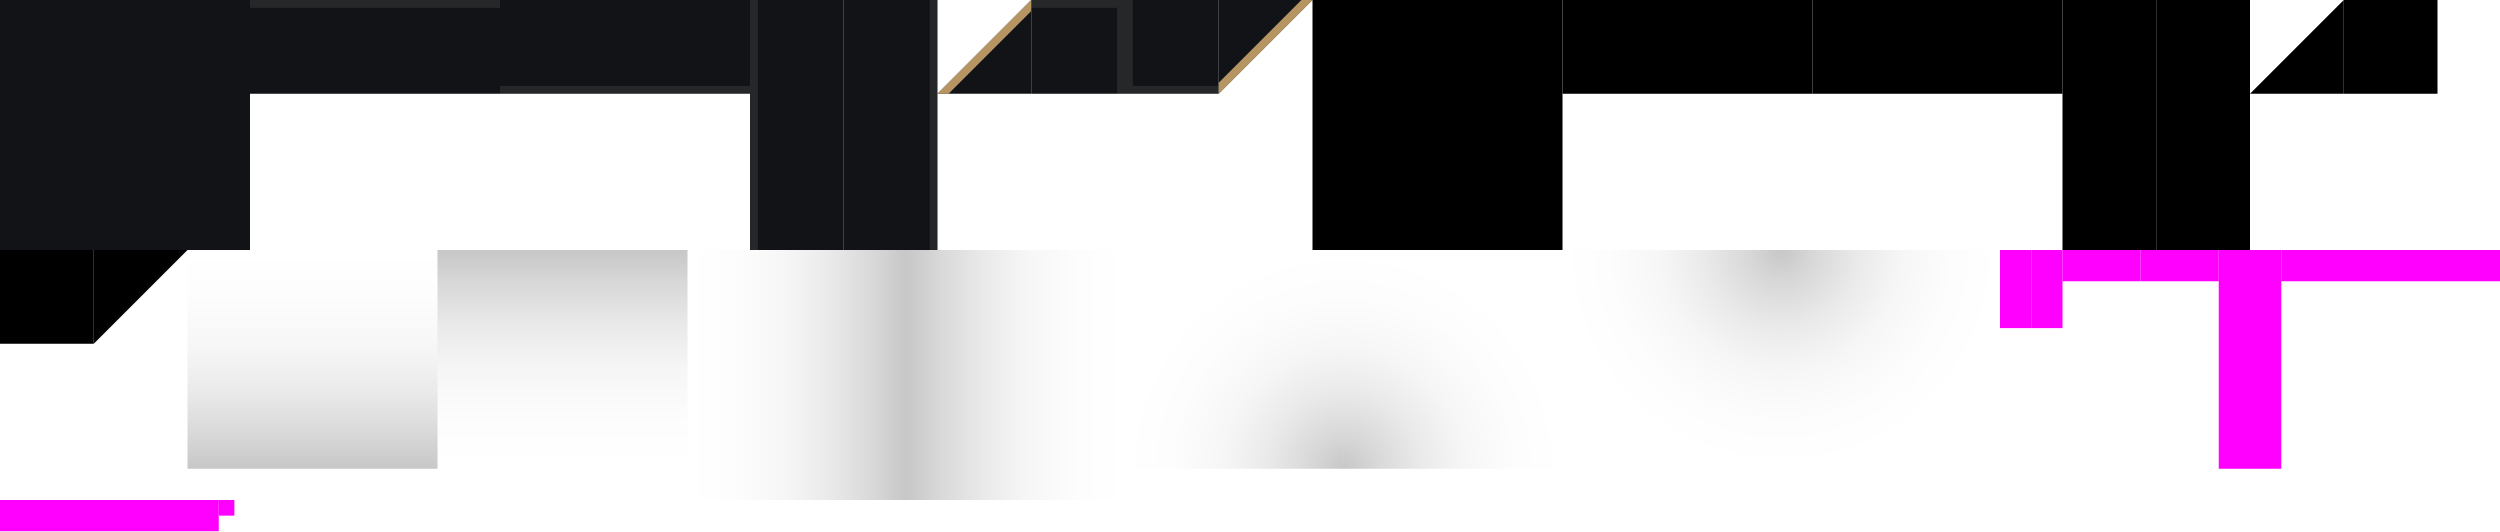
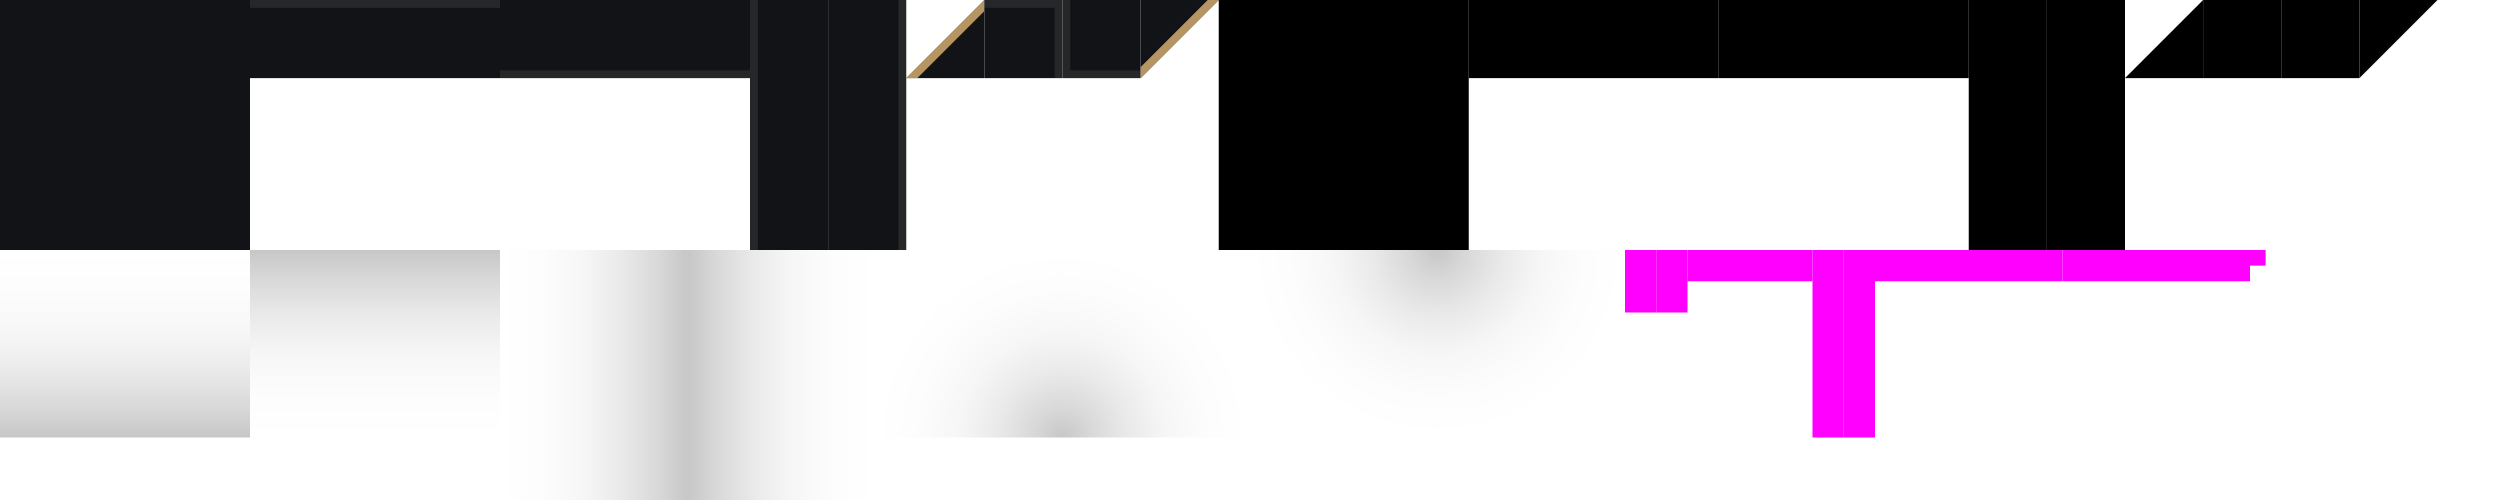
- <svg xmlns="http://www.w3.org/2000/svg" viewBox="0 0 320 68" width="320" height="68">
+ <svg xmlns="http://www.w3.org/2000/svg" viewBox="0 0 320 64" width="320" height="64">
  <defs>
    <style type="text/css" id="current-color-scheme">.ColorScheme-Text{color:#e9e4d6} .ColorScheme-Background{color:#111316} .ColorScheme-ButtonFocus{color:#d4ac70}</style>
-     <linearGradient id="widgets-backgroundsogt" gradientUnits="userSpaceOnUse" x1="0" y1="28" x2="0" y2="0">
+     <linearGradient id="widgets-backgroundsogt" gradientUnits="userSpaceOnUse" x1="0" y1="24" x2="0" y2="0">
      <stop offset="0" stop-color="#000" stop-opacity="0.22" />
      <stop offset="0.15" stop-color="#000" stop-opacity="0.154" />
      <stop offset="0.35" stop-color="#000" stop-opacity="0.084" />
      <stop offset="0.55" stop-color="#000" stop-opacity="0.035" />
      <stop offset="0.78" stop-color="#000" stop-opacity="0.009" />
      <stop offset="1" stop-color="#000" stop-opacity="0" />
    </linearGradient>
-     <linearGradient id="widgets-backgroundsogb" gradientUnits="userSpaceOnUse" x1="0" y1="0" x2="0" y2="28">
+     <linearGradient id="widgets-backgroundsogb" gradientUnits="userSpaceOnUse" x1="0" y1="0" x2="0" y2="24">
      <stop offset="0" stop-color="#000" stop-opacity="0.22" />
      <stop offset="0.15" stop-color="#000" stop-opacity="0.154" />
      <stop offset="0.35" stop-color="#000" stop-opacity="0.084" />
      <stop offset="0.55" stop-color="#000" stop-opacity="0.035" />
      <stop offset="0.78" stop-color="#000" stop-opacity="0.009" />
      <stop offset="1" stop-color="#000" stop-opacity="0" />
    </linearGradient>
-     <linearGradient id="widgets-backgroundsogl" gradientUnits="userSpaceOnUse" x1="28" y1="0" x2="0" y2="0">
+     <linearGradient id="widgets-backgroundsogl" gradientUnits="userSpaceOnUse" x1="24" y1="0" x2="0" y2="0">
      <stop offset="0" stop-color="#000" stop-opacity="0.22" />
      <stop offset="0.15" stop-color="#000" stop-opacity="0.154" />
      <stop offset="0.35" stop-color="#000" stop-opacity="0.084" />
      <stop offset="0.55" stop-color="#000" stop-opacity="0.035" />
      <stop offset="0.78" stop-color="#000" stop-opacity="0.009" />
      <stop offset="1" stop-color="#000" stop-opacity="0" />
    </linearGradient>
-     <linearGradient id="widgets-backgroundsogr" gradientUnits="userSpaceOnUse" x1="0" y1="0" x2="28" y2="0">
+     <linearGradient id="widgets-backgroundsogr" gradientUnits="userSpaceOnUse" x1="0" y1="0" x2="24" y2="0">
      <stop offset="0" stop-color="#000" stop-opacity="0.22" />
      <stop offset="0.15" stop-color="#000" stop-opacity="0.154" />
      <stop offset="0.35" stop-color="#000" stop-opacity="0.084" />
      <stop offset="0.55" stop-color="#000" stop-opacity="0.035" />
      <stop offset="0.78" stop-color="#000" stop-opacity="0.009" />
      <stop offset="1" stop-color="#000" stop-opacity="0" />
    </linearGradient>
-     <radialGradient id="widgets-backgroundsoctl" gradientUnits="userSpaceOnUse" cx="28" cy="28" r="28">
+     <radialGradient id="widgets-backgroundsoctl" gradientUnits="userSpaceOnUse" cx="24" cy="24" r="24">
      <stop offset="0" stop-color="#000" stop-opacity="0.22" />
      <stop offset="0.15" stop-color="#000" stop-opacity="0.154" />
      <stop offset="0.35" stop-color="#000" stop-opacity="0.084" />
      <stop offset="0.55" stop-color="#000" stop-opacity="0.035" />
      <stop offset="0.78" stop-color="#000" stop-opacity="0.009" />
      <stop offset="1" stop-color="#000" stop-opacity="0" />
    </radialGradient>
-     <radialGradient id="widgets-backgroundsoctr" gradientUnits="userSpaceOnUse" cx="0" cy="28" r="28">
+     <radialGradient id="widgets-backgroundsoctr" gradientUnits="userSpaceOnUse" cx="0" cy="24" r="24">
      <stop offset="0" stop-color="#000" stop-opacity="0.22" />
      <stop offset="0.15" stop-color="#000" stop-opacity="0.154" />
      <stop offset="0.35" stop-color="#000" stop-opacity="0.084" />
      <stop offset="0.55" stop-color="#000" stop-opacity="0.035" />
      <stop offset="0.78" stop-color="#000" stop-opacity="0.009" />
      <stop offset="1" stop-color="#000" stop-opacity="0" />
    </radialGradient>
-     <radialGradient id="widgets-backgroundsocbl" gradientUnits="userSpaceOnUse" cx="28" cy="0" r="28">
+     <radialGradient id="widgets-backgroundsocbl" gradientUnits="userSpaceOnUse" cx="24" cy="0" r="24">
      <stop offset="0" stop-color="#000" stop-opacity="0.22" />
      <stop offset="0.15" stop-color="#000" stop-opacity="0.154" />
      <stop offset="0.35" stop-color="#000" stop-opacity="0.084" />
      <stop offset="0.55" stop-color="#000" stop-opacity="0.035" />
      <stop offset="0.78" stop-color="#000" stop-opacity="0.009" />
      <stop offset="1" stop-color="#000" stop-opacity="0" />
    </radialGradient>
-     <radialGradient id="widgets-backgroundsocbr" gradientUnits="userSpaceOnUse" cx="0" cy="0" r="28">
+     <radialGradient id="widgets-backgroundsocbr" gradientUnits="userSpaceOnUse" cx="0" cy="0" r="24">
      <stop offset="0" stop-color="#000" stop-opacity="0.22" />
      <stop offset="0.15" stop-color="#000" stop-opacity="0.154" />
      <stop offset="0.35" stop-color="#000" stop-opacity="0.084" />
      <stop offset="0.55" stop-color="#000" stop-opacity="0.035" />
      <stop offset="0.78" stop-color="#000" stop-opacity="0.009" />
      <stop offset="1" stop-color="#000" stop-opacity="0" />
    </radialGradient>
  </defs>
  <g id="center" transform="translate(0,0)">
    <rect width="32" height="32" class="ColorScheme-Background" style="fill:currentColor;opacity:1.0" />
  </g>
  <g id="top" transform="translate(32,0)">
-     <rect width="32" height="12" class="ColorScheme-Background" style="fill:currentColor;opacity:1.0" />
+     <rect width="32" height="10" class="ColorScheme-Background" style="fill:currentColor;opacity:1.0" />
    <rect width="32" height="1" class="ColorScheme-Text" style="fill:currentColor;opacity:0.1" />
  </g>
  <g id="bottom" transform="translate(64,0)">
-     <rect width="32" height="12" class="ColorScheme-Background" style="fill:currentColor;opacity:1.0" />
-     <rect y="11" width="32" height="1" class="ColorScheme-Text" style="fill:currentColor;opacity:0.1" />
+     <rect width="32" height="10" class="ColorScheme-Background" style="fill:currentColor;opacity:1.0" />
+     <rect y="9" width="32" height="1" class="ColorScheme-Text" style="fill:currentColor;opacity:0.1" />
  </g>
  <g id="left" transform="translate(96,0)">
-     <rect width="12" height="32" class="ColorScheme-Background" style="fill:currentColor;opacity:1.0" />
+     <rect width="10" height="32" class="ColorScheme-Background" style="fill:currentColor;opacity:1.0" />
    <rect width="1" height="32" class="ColorScheme-Text" style="fill:currentColor;opacity:0.1" />
  </g>
-   <g id="right" transform="translate(108,0)">
-     <rect width="12" height="32" class="ColorScheme-Background" style="fill:currentColor;opacity:1.0" />
-     <rect x="11" width="1" height="32" class="ColorScheme-Text" style="fill:currentColor;opacity:0.1" />
+   <g id="right" transform="translate(106,0)">
+     <rect width="10" height="32" class="ColorScheme-Background" style="fill:currentColor;opacity:1.0" />
+     <rect x="9" width="1" height="32" class="ColorScheme-Text" style="fill:currentColor;opacity:0.1" />
  </g>
-   <g id="topleft" transform="translate(120,0)">
-     <path d="M0,12L12,0V12Z" class="ColorScheme-Background" style="fill:currentColor;opacity:1.0" />
-     <path d="M0,12L12,0V1.414L1.414,12Z" class="ColorScheme-ButtonFocus" style="fill:currentColor;opacity:0.85" />
+   <g id="topleft" transform="translate(116,0)">
+     <path d="M0,10L10,0V10Z" class="ColorScheme-Background" style="fill:currentColor;opacity:1.0" />
+     <path d="M0,10L10,0V1.414L1.414,10Z" class="ColorScheme-ButtonFocus" style="fill:currentColor;opacity:0.85" />
  </g>
-   <g id="topright" transform="translate(132,0)">
-     <path d="M0,0H12V12H0Z" class="ColorScheme-Background" style="fill:currentColor;opacity:1.0" />
-     <path d="M0,0H12V12H11V1H0Z" class="ColorScheme-Text" style="fill:currentColor;opacity:0.1" />
+   <g id="topright" transform="translate(126,0)">
+     <path d="M0,0H10V10H0Z" class="ColorScheme-Background" style="fill:currentColor;opacity:1.0" />
+     <path d="M0,0H10V10H9V1H0Z" class="ColorScheme-Text" style="fill:currentColor;opacity:0.1" />
  </g>
-   <g id="bottomleft" transform="translate(144,0)">
-     <path d="M0,0H12V12H0Z" class="ColorScheme-Background" style="fill:currentColor;opacity:1.0" />
-     <path d="M0,0H1V11H12V12H0Z" class="ColorScheme-Text" style="fill:currentColor;opacity:0.1" />
+   <g id="bottomleft" transform="translate(136,0)">
+     <path d="M0,0H10V10H0Z" class="ColorScheme-Background" style="fill:currentColor;opacity:1.0" />
+     <path d="M0,0H1V9H10V10H0Z" class="ColorScheme-Text" style="fill:currentColor;opacity:0.1" />
  </g>
-   <g id="bottomright" transform="translate(156,0)">
-     <path d="M0,0H12L0,12Z" class="ColorScheme-Background" style="fill:currentColor;opacity:1.0" />
-     <path d="M12,0L0,12V10.586L10.586,0Z" class="ColorScheme-ButtonFocus" style="fill:currentColor;opacity:0.85" />
+   <g id="bottomright" transform="translate(146,0)">
+     <path d="M0,0H10L0,10Z" class="ColorScheme-Background" style="fill:currentColor;opacity:1.0" />
+     <path d="M10,0L0,10V8.586L8.586,0Z" class="ColorScheme-ButtonFocus" style="fill:currentColor;opacity:0.85" />
  </g>
-   <g id="mask-center" transform="translate(168,0)">
+   <g id="mask-center" transform="translate(156,0)">
    <rect width="32" height="32" style="fill:#000" />
  </g>
-   <g id="mask-top" transform="translate(200,0)">
-     <rect width="32" height="12" style="fill:#000" />
+   <g id="mask-top" transform="translate(188,0)">
+     <rect width="32" height="10" style="fill:#000" />
  </g>
-   <g id="mask-bottom" transform="translate(232,0)">
-     <rect width="32" height="12" style="fill:#000" />
+   <g id="mask-bottom" transform="translate(220,0)">
+     <rect width="32" height="10" style="fill:#000" />
  </g>
-   <g id="mask-left" transform="translate(264,0)">
-     <rect width="12" height="32" style="fill:#000" />
+   <g id="mask-left" transform="translate(252,0)">
+     <rect width="10" height="32" style="fill:#000" />
  </g>
-   <g id="mask-right" transform="translate(276,0)">
-     <rect width="12" height="32" style="fill:#000" />
+   <g id="mask-right" transform="translate(262,0)">
+     <rect width="10" height="32" style="fill:#000" />
  </g>
-   <g id="mask-topleft" transform="translate(288,0)">
-     <path d="M0,12L12,0V12Z" style="fill:#000" />
+   <g id="mask-topleft" transform="translate(272,0)">
+     <path d="M0,10L10,0V10Z" style="fill:#000" />
  </g>
-   <g id="mask-topright" transform="translate(300,0)">
-     <path d="M0,0H12V12H0Z" style="fill:#000" />
+   <g id="mask-topright" transform="translate(282,0)">
+     <path d="M0,0H10V10H0Z" style="fill:#000" />
  </g>
-   <g id="mask-bottomleft" transform="translate(0,32)">
-     <path d="M0,0H12V12H0Z" style="fill:#000" />
+   <g id="mask-bottomleft" transform="translate(292,0)">
+     <path d="M0,0H10V10H0Z" style="fill:#000" />
  </g>
-   <g id="mask-bottomright" transform="translate(12,32)">
-     <path d="M0,0H12L0,12Z" style="fill:#000" />
+   <g id="mask-bottomright" transform="translate(302,0)">
+     <path d="M0,0H10L0,10Z" style="fill:#000" />
  </g>
-   <g id="shadow-top" transform="translate(24,32)">
-     <rect width="32" height="28" fill="url(#widgets-backgroundsogt)" />
+   <g id="shadow-top" transform="translate(0,32)">
+     <rect width="32" height="24" fill="url(#widgets-backgroundsogt)" />
  </g>
-   <g id="shadow-bottom" transform="translate(56,32)">
-     <rect width="32" height="28" fill="url(#widgets-backgroundsogb)" />
+   <g id="shadow-bottom" transform="translate(32,32)">
+     <rect width="32" height="24" fill="url(#widgets-backgroundsogb)" />
  </g>
-   <g id="shadow-left" transform="translate(88,32)">
-     <rect width="28" height="32" fill="url(#widgets-backgroundsogl)" />
+   <g id="shadow-left" transform="translate(64,32)">
+     <rect width="24" height="32" fill="url(#widgets-backgroundsogl)" />
  </g>
-   <g id="shadow-right" transform="translate(116,32)">
-     <rect width="28" height="32" fill="url(#widgets-backgroundsogr)" />
+   <g id="shadow-right" transform="translate(88,32)">
+     <rect width="24" height="32" fill="url(#widgets-backgroundsogr)" />
  </g>
-   <g id="shadow-topleft" transform="translate(144,32)">
-     <rect width="28" height="28" fill="url(#widgets-backgroundsoctl)" />
+   <g id="shadow-topleft" transform="translate(112,32)">
+     <rect width="24" height="24" fill="url(#widgets-backgroundsoctl)" />
  </g>
-   <g id="shadow-topright" transform="translate(172,32)">
-     <rect width="28" height="28" fill="url(#widgets-backgroundsoctr)" />
+   <g id="shadow-topright" transform="translate(136,32)">
+     <rect width="24" height="24" fill="url(#widgets-backgroundsoctr)" />
  </g>
-   <g id="shadow-bottomleft" transform="translate(200,32)">
-     <rect width="28" height="28" fill="url(#widgets-backgroundsocbl)" />
+   <g id="shadow-bottomleft" transform="translate(160,32)">
+     <rect width="24" height="24" fill="url(#widgets-backgroundsocbl)" />
  </g>
-   <g id="shadow-bottomright" transform="translate(228,32)">
-     <rect width="28" height="28" fill="url(#widgets-backgroundsocbr)" />
+   <g id="shadow-bottomright" transform="translate(184,32)">
+     <rect width="24" height="24" fill="url(#widgets-backgroundsocbr)" />
  </g>
-   <rect id="hint-top-margin" x="256" y="32" width="4" height="10" fill="#f0f" />
-   <rect id="hint-bottom-margin" x="260" y="32" width="4" height="10" fill="#f0f" />
-   <rect id="hint-left-margin" x="264" y="32" width="10" height="4" fill="#f0f" />
-   <rect id="hint-right-margin" x="274" y="32" width="10" height="4" fill="#f0f" />
-   <rect id="shadow-hint-top-margin" x="284" y="32" width="4" height="28" fill="#f0f" />
-   <rect id="shadow-hint-bottom-margin" x="288" y="32" width="4" height="28" fill="#f0f" />
-   <rect id="shadow-hint-left-margin" x="292" y="32" width="28" height="4" fill="#f0f" />
-   <rect id="shadow-hint-right-margin" x="0" y="64" width="28" height="4" fill="#f0f" />
-   <rect id="hint-stretch-borders" x="28" y="64" width="2" height="2" fill="#f0f" />
+   <rect id="hint-top-margin" x="208" y="32" width="4" height="8" fill="#f0f" />
+   <rect id="hint-bottom-margin" x="212" y="32" width="4" height="8" fill="#f0f" />
+   <rect id="hint-left-margin" x="216" y="32" width="8" height="4" fill="#f0f" />
+   <rect id="hint-right-margin" x="224" y="32" width="8" height="4" fill="#f0f" />
+   <rect id="shadow-hint-top-margin" x="232" y="32" width="4" height="24" fill="#f0f" />
+   <rect id="shadow-hint-bottom-margin" x="236" y="32" width="4" height="24" fill="#f0f" />
+   <rect id="shadow-hint-left-margin" x="240" y="32" width="24" height="4" fill="#f0f" />
+   <rect id="shadow-hint-right-margin" x="264" y="32" width="24" height="4" fill="#f0f" />
+   <rect id="hint-stretch-borders" x="288" y="32" width="2" height="2" fill="#f0f" />
</svg>
